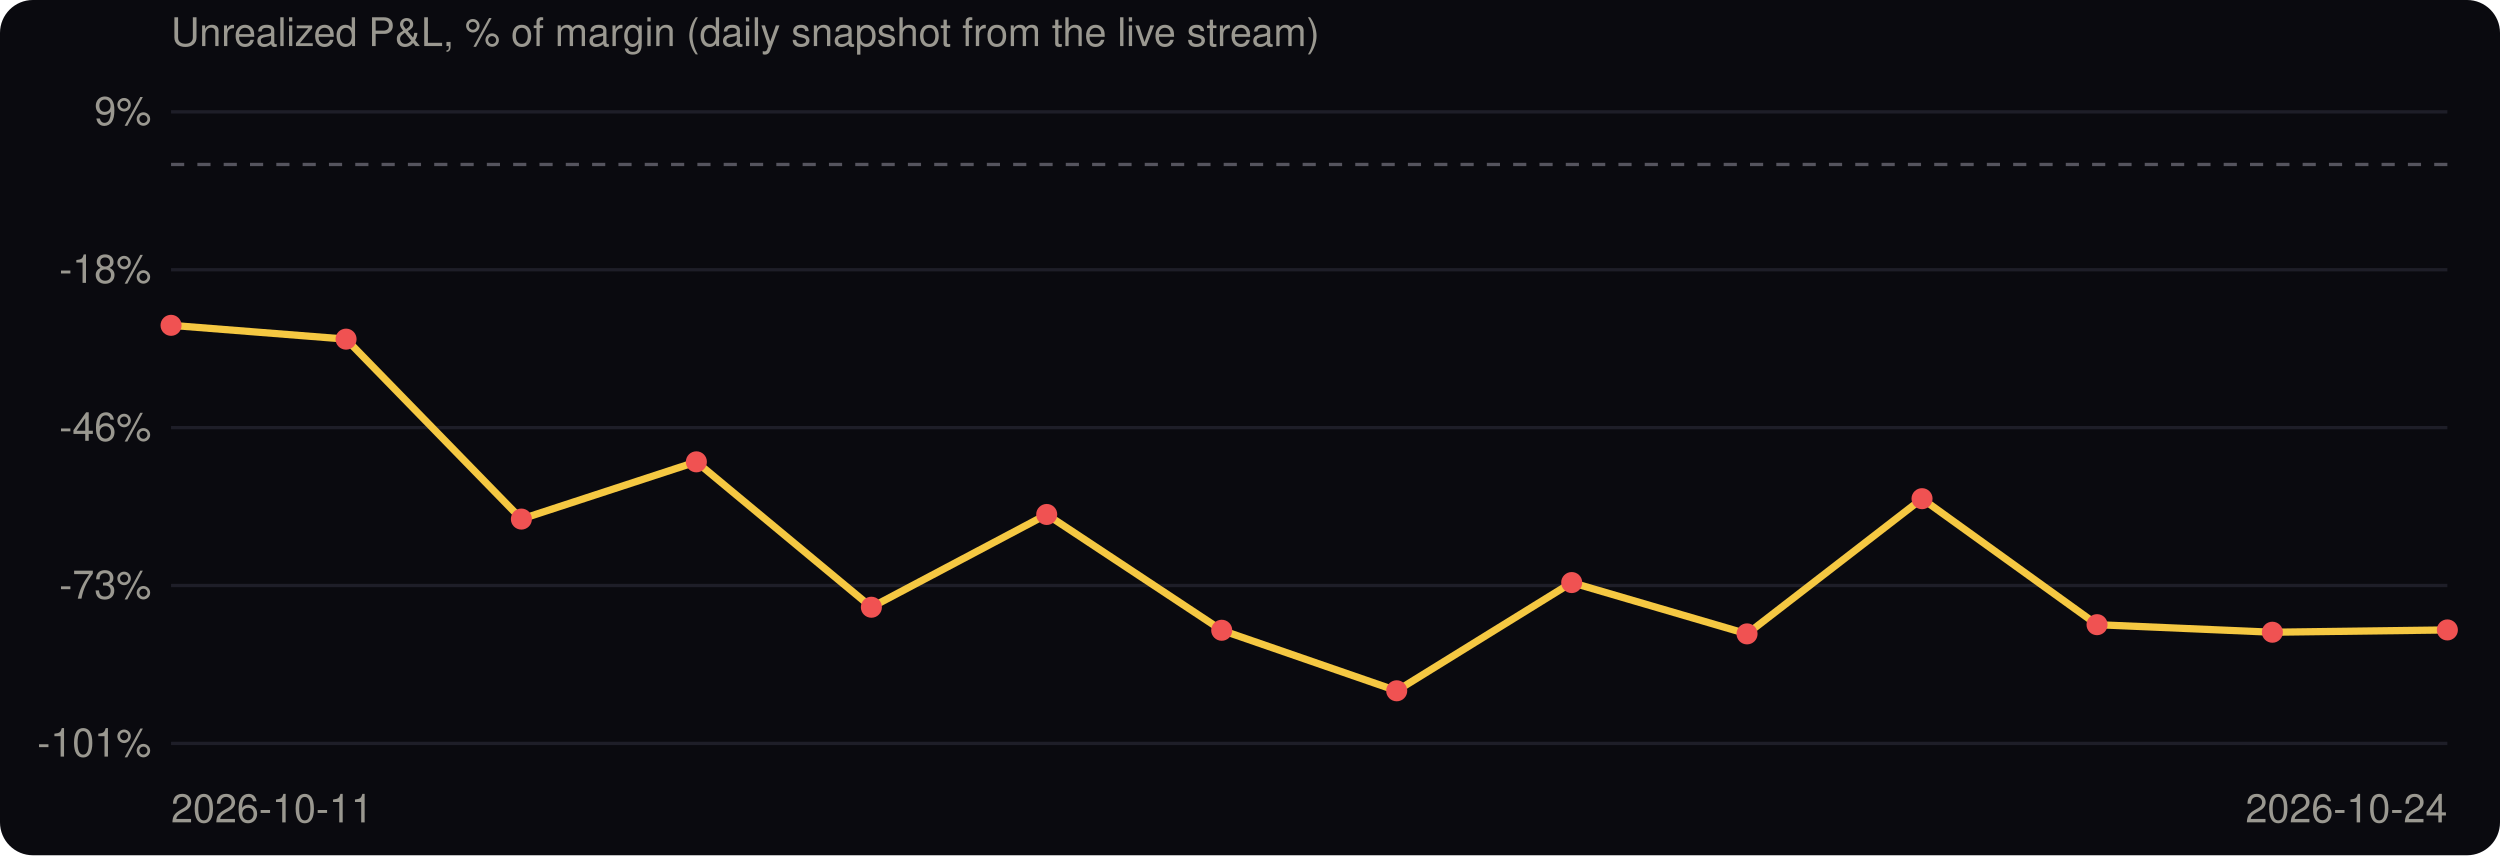
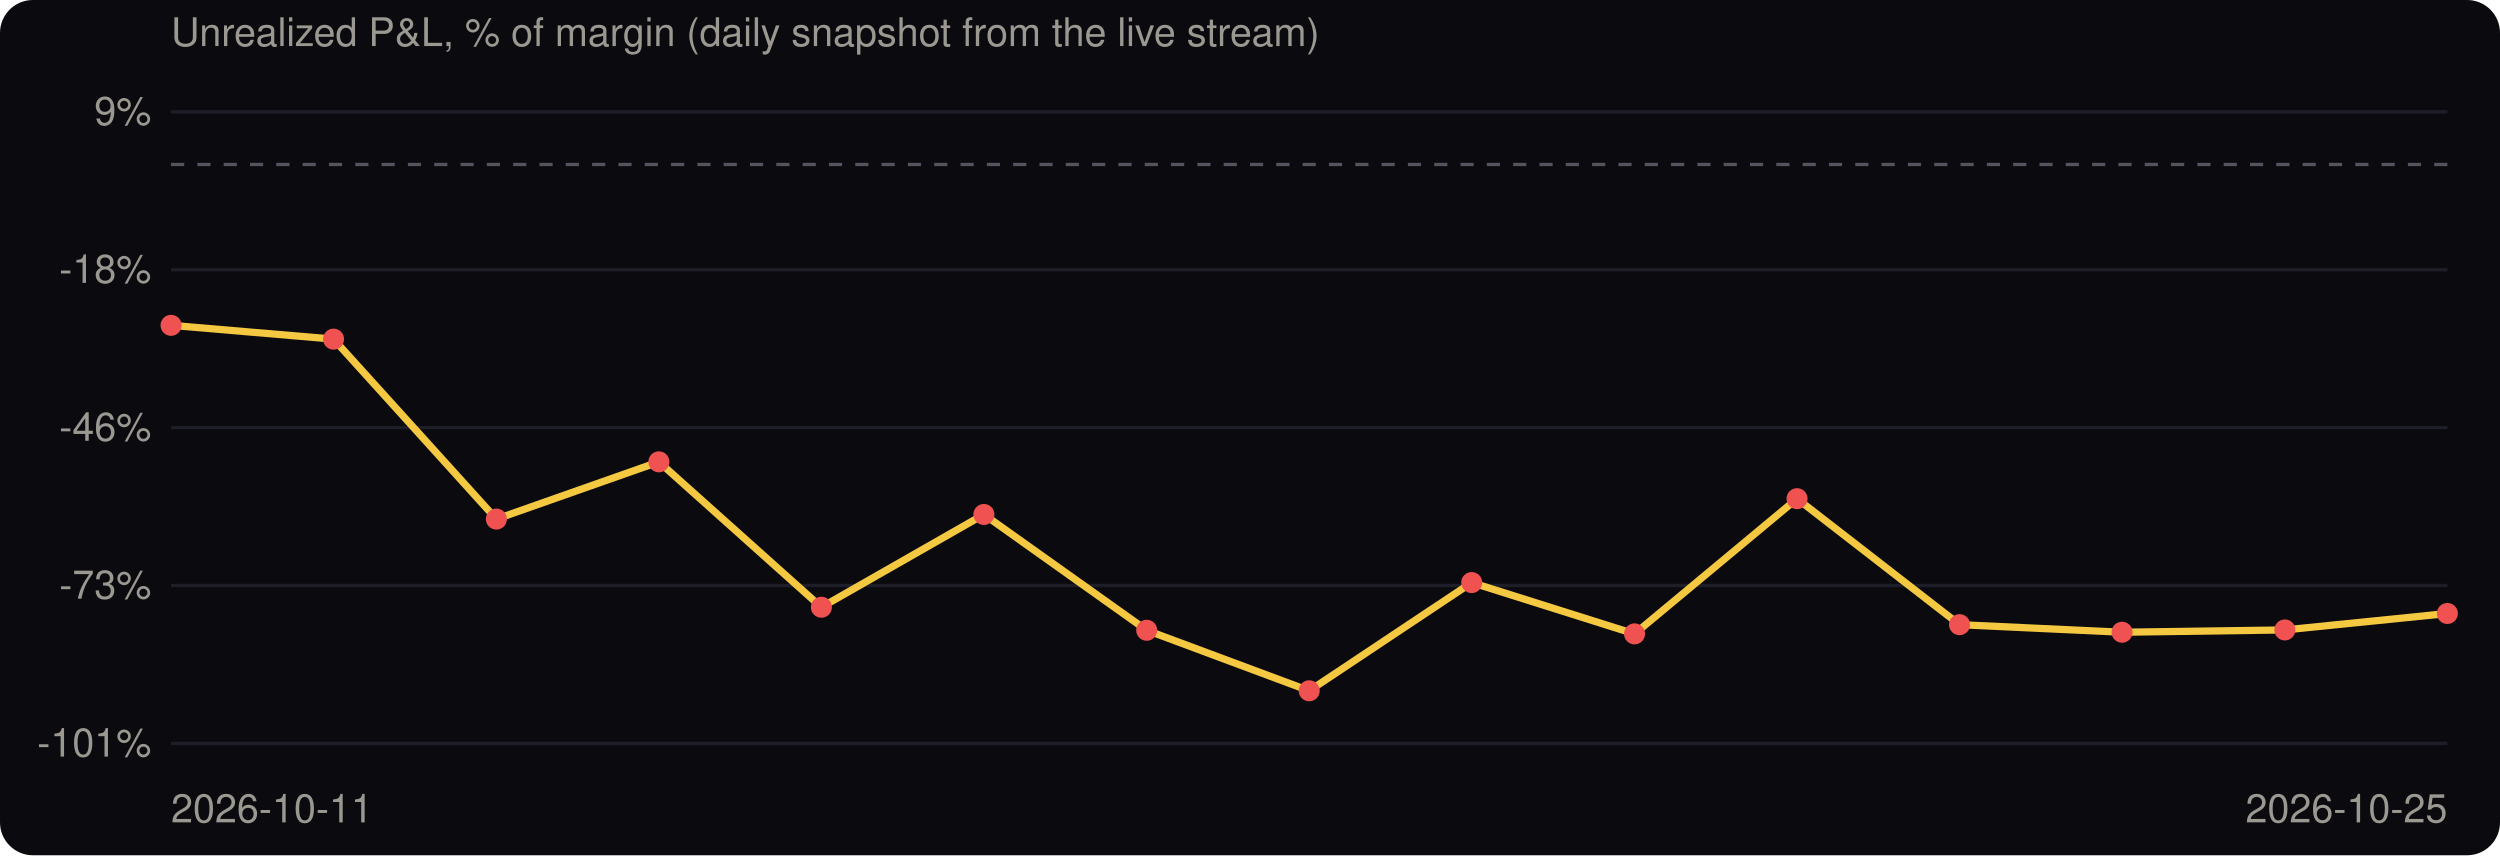
<svg xmlns="http://www.w3.org/2000/svg" viewBox="0 0 760 260" width="760" height="260" font-family="Helvetica, Arial, sans-serif" font-size="12">
  <rect width="760" height="260" rx="10" fill="#0A0A0F" />
  <text x="52" y="14" fill="#9A9890">Unrealized P&amp;L, % of margin (daily snapshot from the live stream)</text>
  <line x1="52" x2="744" y1="226.0" y2="226.0" stroke="#1E1E28" />
  <text x="46" y="230.0" fill="#9A9890" text-anchor="end">-101%</text>
  <line x1="52" x2="744" y1="178.0" y2="178.0" stroke="#1E1E28" />
  <text x="46" y="182.0" fill="#9A9890" text-anchor="end">-73%</text>
  <line x1="52" x2="744" y1="130.0" y2="130.0" stroke="#1E1E28" />
  <text x="46" y="134.0" fill="#9A9890" text-anchor="end">-46%</text>
  <line x1="52" x2="744" y1="82.0" y2="82.0" stroke="#1E1E28" />
  <text x="46" y="86.0" fill="#9A9890" text-anchor="end">-18%</text>
  <line x1="52" x2="744" y1="34.0" y2="34.0" stroke="#1E1E28" />
  <text x="46" y="38.0" fill="#9A9890" text-anchor="end">9%</text>
  <line x1="52" x2="744" y1="50.0" y2="50.0" stroke="#55545E" stroke-dasharray="4 4" />
-   <path d="M52.0,98.9 L105.2,103.1 L158.5,157.8 L211.7,140.4 L264.9,184.6 L318.2,156.4 L371.4,191.6 L424.6,210.0 L477.8,177.1 L531.1,192.7 L584.3,151.6 L637.5,189.9 L690.8,192.2 L744.0,191.5" fill="none" stroke="#F5C842" stroke-width="2.2" />
+   <path d="M52.0,98.9 L101.4,103.1 L150.9,157.8 L200.3,140.4 L249.7,184.6 L299.1,156.4 L348.6,191.6 L398.0,210.0 L447.4,177.1 L496.9,192.7 L546.3,151.6 L595.7,189.9 L645.1,192.2 L694.6,191.5 L744.0,186.5" fill="none" stroke="#F5C842" stroke-width="2.2" />
  <circle cx="52.0" cy="98.9" r="3.2" fill="#f05252" />
-   <circle cx="105.2" cy="103.1" r="3.2" fill="#f05252" />
-   <circle cx="158.5" cy="157.8" r="3.2" fill="#f05252" />
-   <circle cx="211.7" cy="140.4" r="3.2" fill="#f05252" />
-   <circle cx="264.9" cy="184.6" r="3.2" fill="#f05252" />
-   <circle cx="318.2" cy="156.4" r="3.2" fill="#f05252" />
-   <circle cx="371.4" cy="191.6" r="3.2" fill="#f05252" />
-   <circle cx="424.6" cy="210.0" r="3.2" fill="#f05252" />
-   <circle cx="477.8" cy="177.1" r="3.2" fill="#f05252" />
-   <circle cx="531.1" cy="192.7" r="3.2" fill="#f05252" />
-   <circle cx="584.3" cy="151.6" r="3.2" fill="#f05252" />
-   <circle cx="637.5" cy="189.9" r="3.2" fill="#f05252" />
-   <circle cx="690.8" cy="192.2" r="3.2" fill="#f05252" />
-   <circle cx="744.0" cy="191.5" r="3.2" fill="#f05252" />
+   <circle cx="101.4" cy="103.1" r="3.2" fill="#f05252" />
+   <circle cx="150.9" cy="157.8" r="3.2" fill="#f05252" />
+   <circle cx="200.3" cy="140.4" r="3.2" fill="#f05252" />
+   <circle cx="249.7" cy="184.6" r="3.2" fill="#f05252" />
+   <circle cx="299.1" cy="156.4" r="3.2" fill="#f05252" />
+   <circle cx="348.6" cy="191.6" r="3.2" fill="#f05252" />
+   <circle cx="398.0" cy="210.0" r="3.2" fill="#f05252" />
+   <circle cx="447.4" cy="177.1" r="3.2" fill="#f05252" />
+   <circle cx="496.9" cy="192.7" r="3.2" fill="#f05252" />
+   <circle cx="546.3" cy="151.6" r="3.2" fill="#f05252" />
+   <circle cx="595.7" cy="189.9" r="3.2" fill="#f05252" />
+   <circle cx="645.1" cy="192.2" r="3.2" fill="#f05252" />
+   <circle cx="694.6" cy="191.5" r="3.2" fill="#f05252" />
+   <circle cx="744.0" cy="186.5" r="3.2" fill="#f05252" />
  <text x="52" y="250" fill="#9A9890">2026-10-11</text>
-   <text x="744" y="250" fill="#9A9890" text-anchor="end">2026-10-24</text>
+   <text x="744" y="250" fill="#9A9890" text-anchor="end">2026-10-25</text>
</svg>
